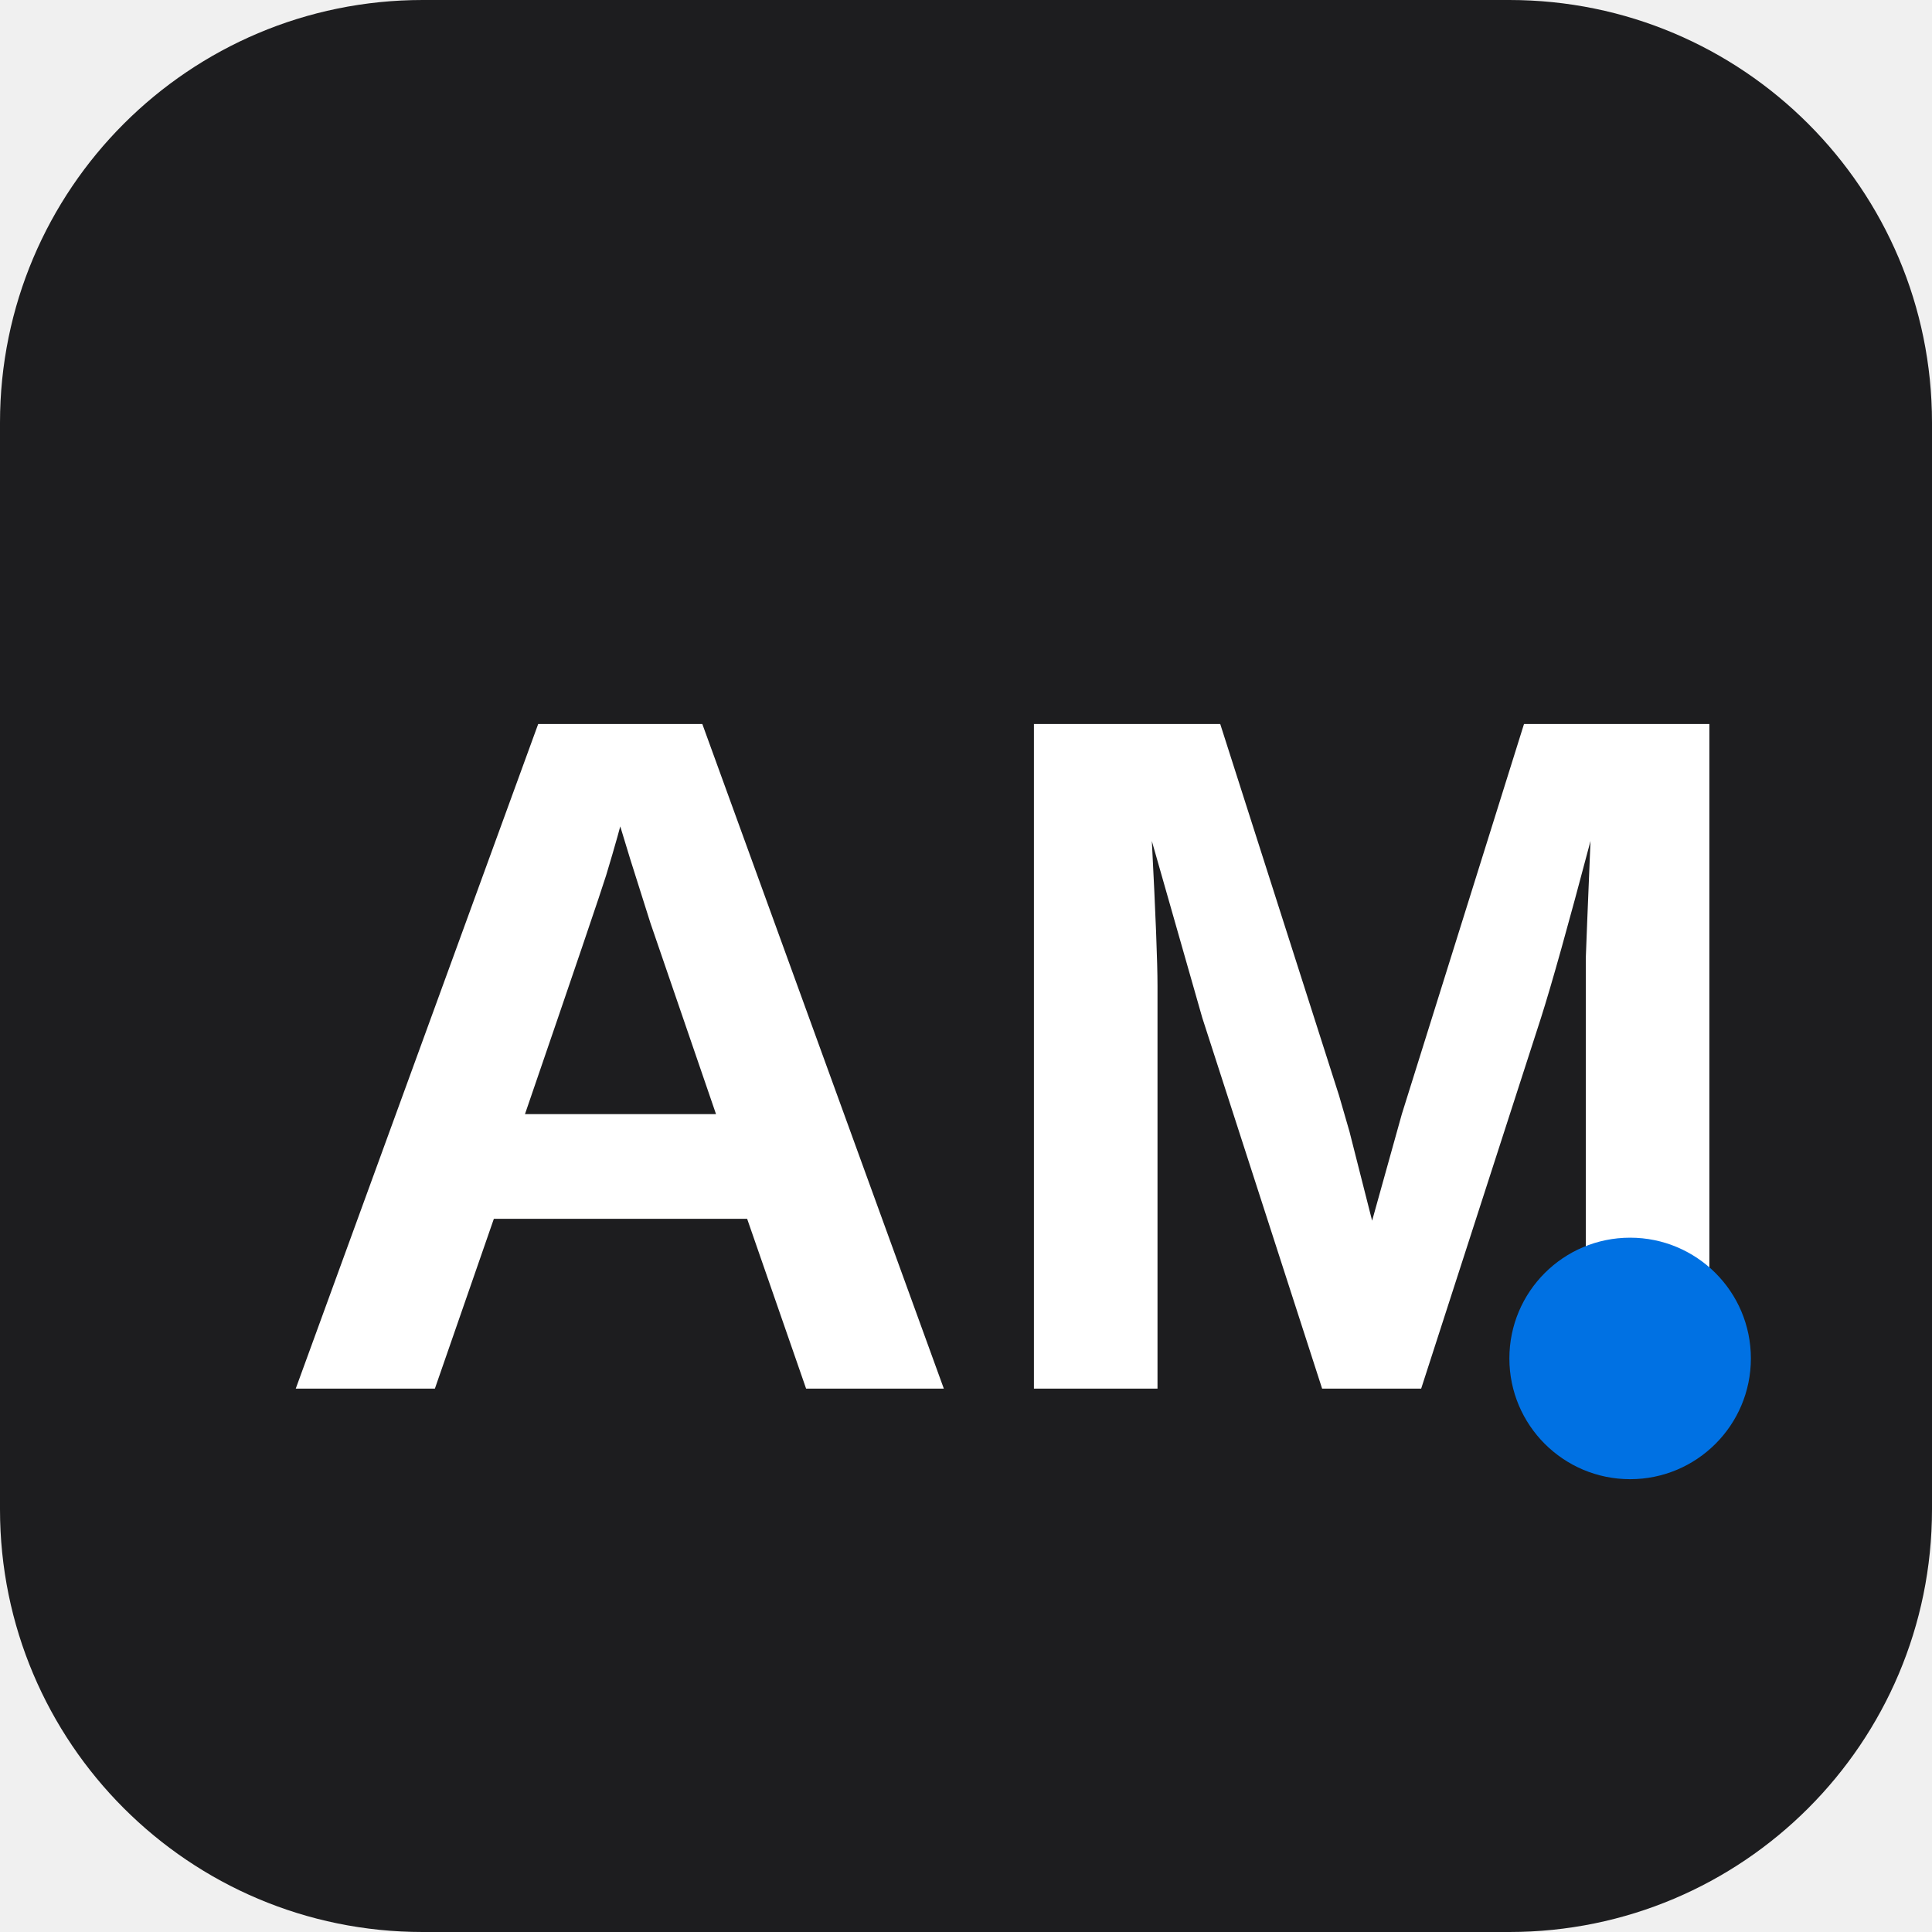
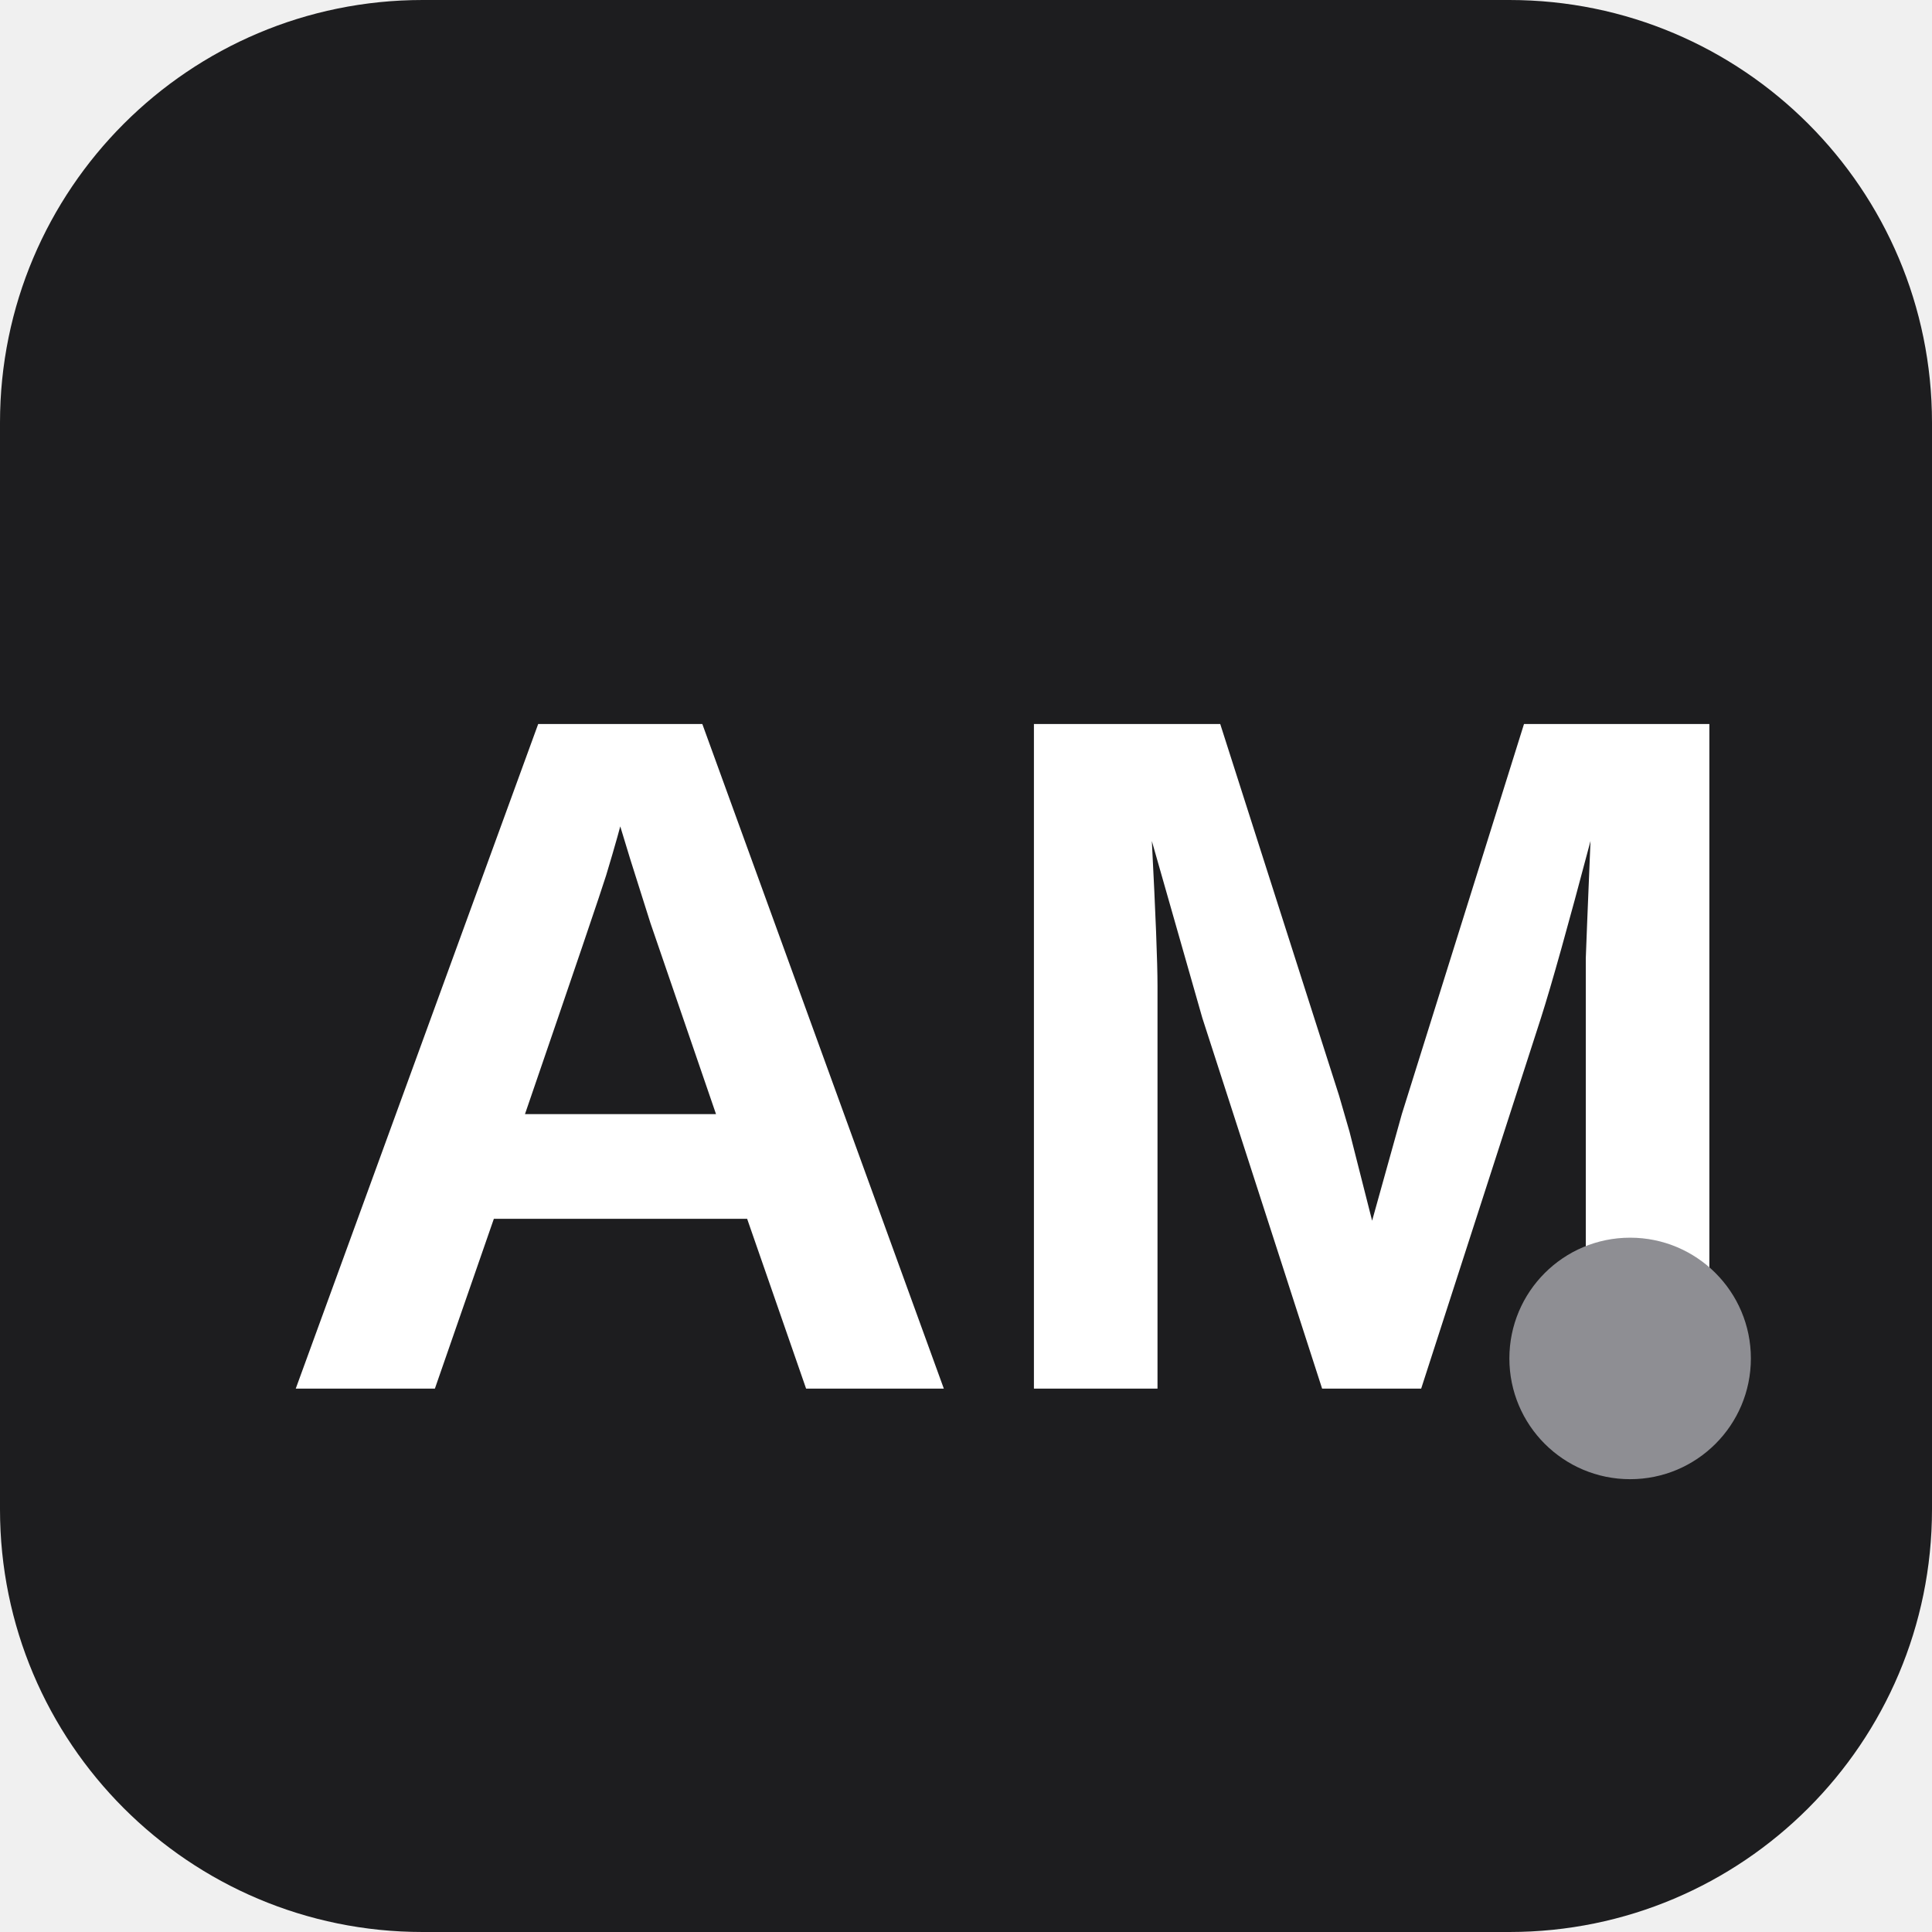
<svg xmlns="http://www.w3.org/2000/svg" viewBox="0 0 64 64">
  <rect width="64" height="64" rx="14" fill="#1d1d1f" />
  <text x="9" y="46" fill="#fff" font-family="Arial,sans-serif" font-weight="700" font-size="32">AM</text>
-   <circle cx="54" cy="45" r="4" fill="#0071e3" />
+   <circle cx="54" cy="45" r="4" fill="#8e8e93" />
</svg>
